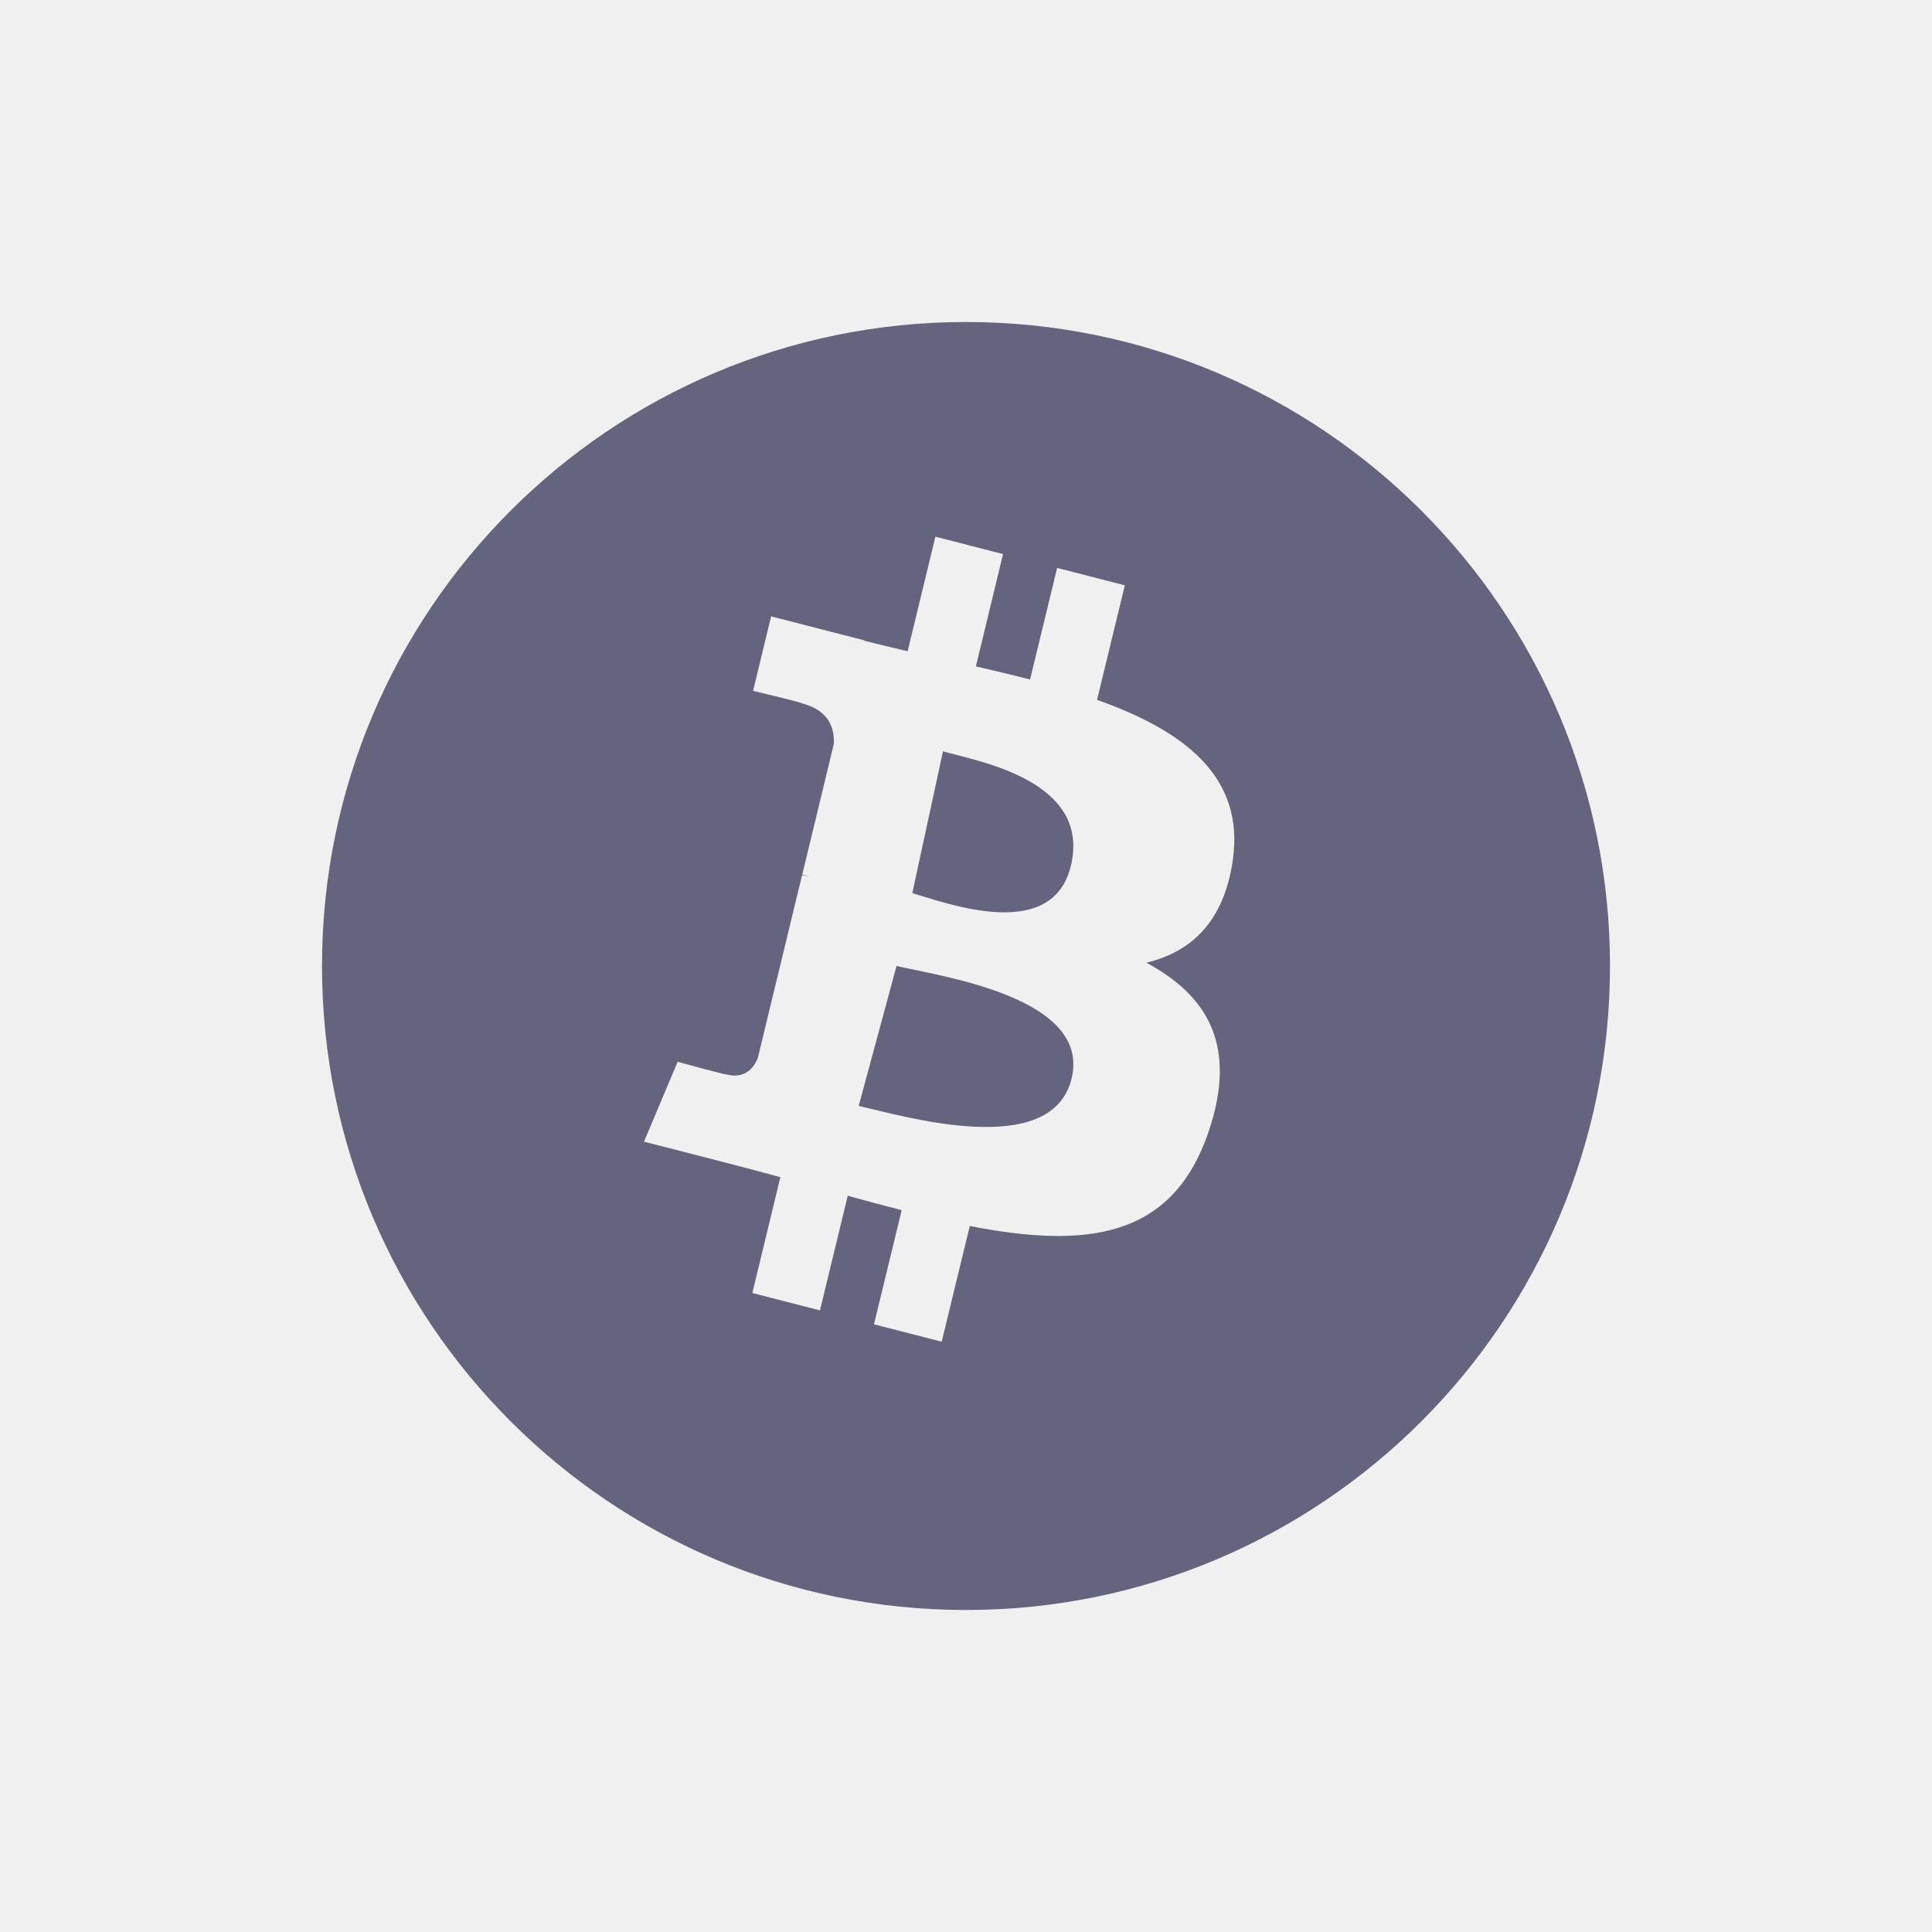
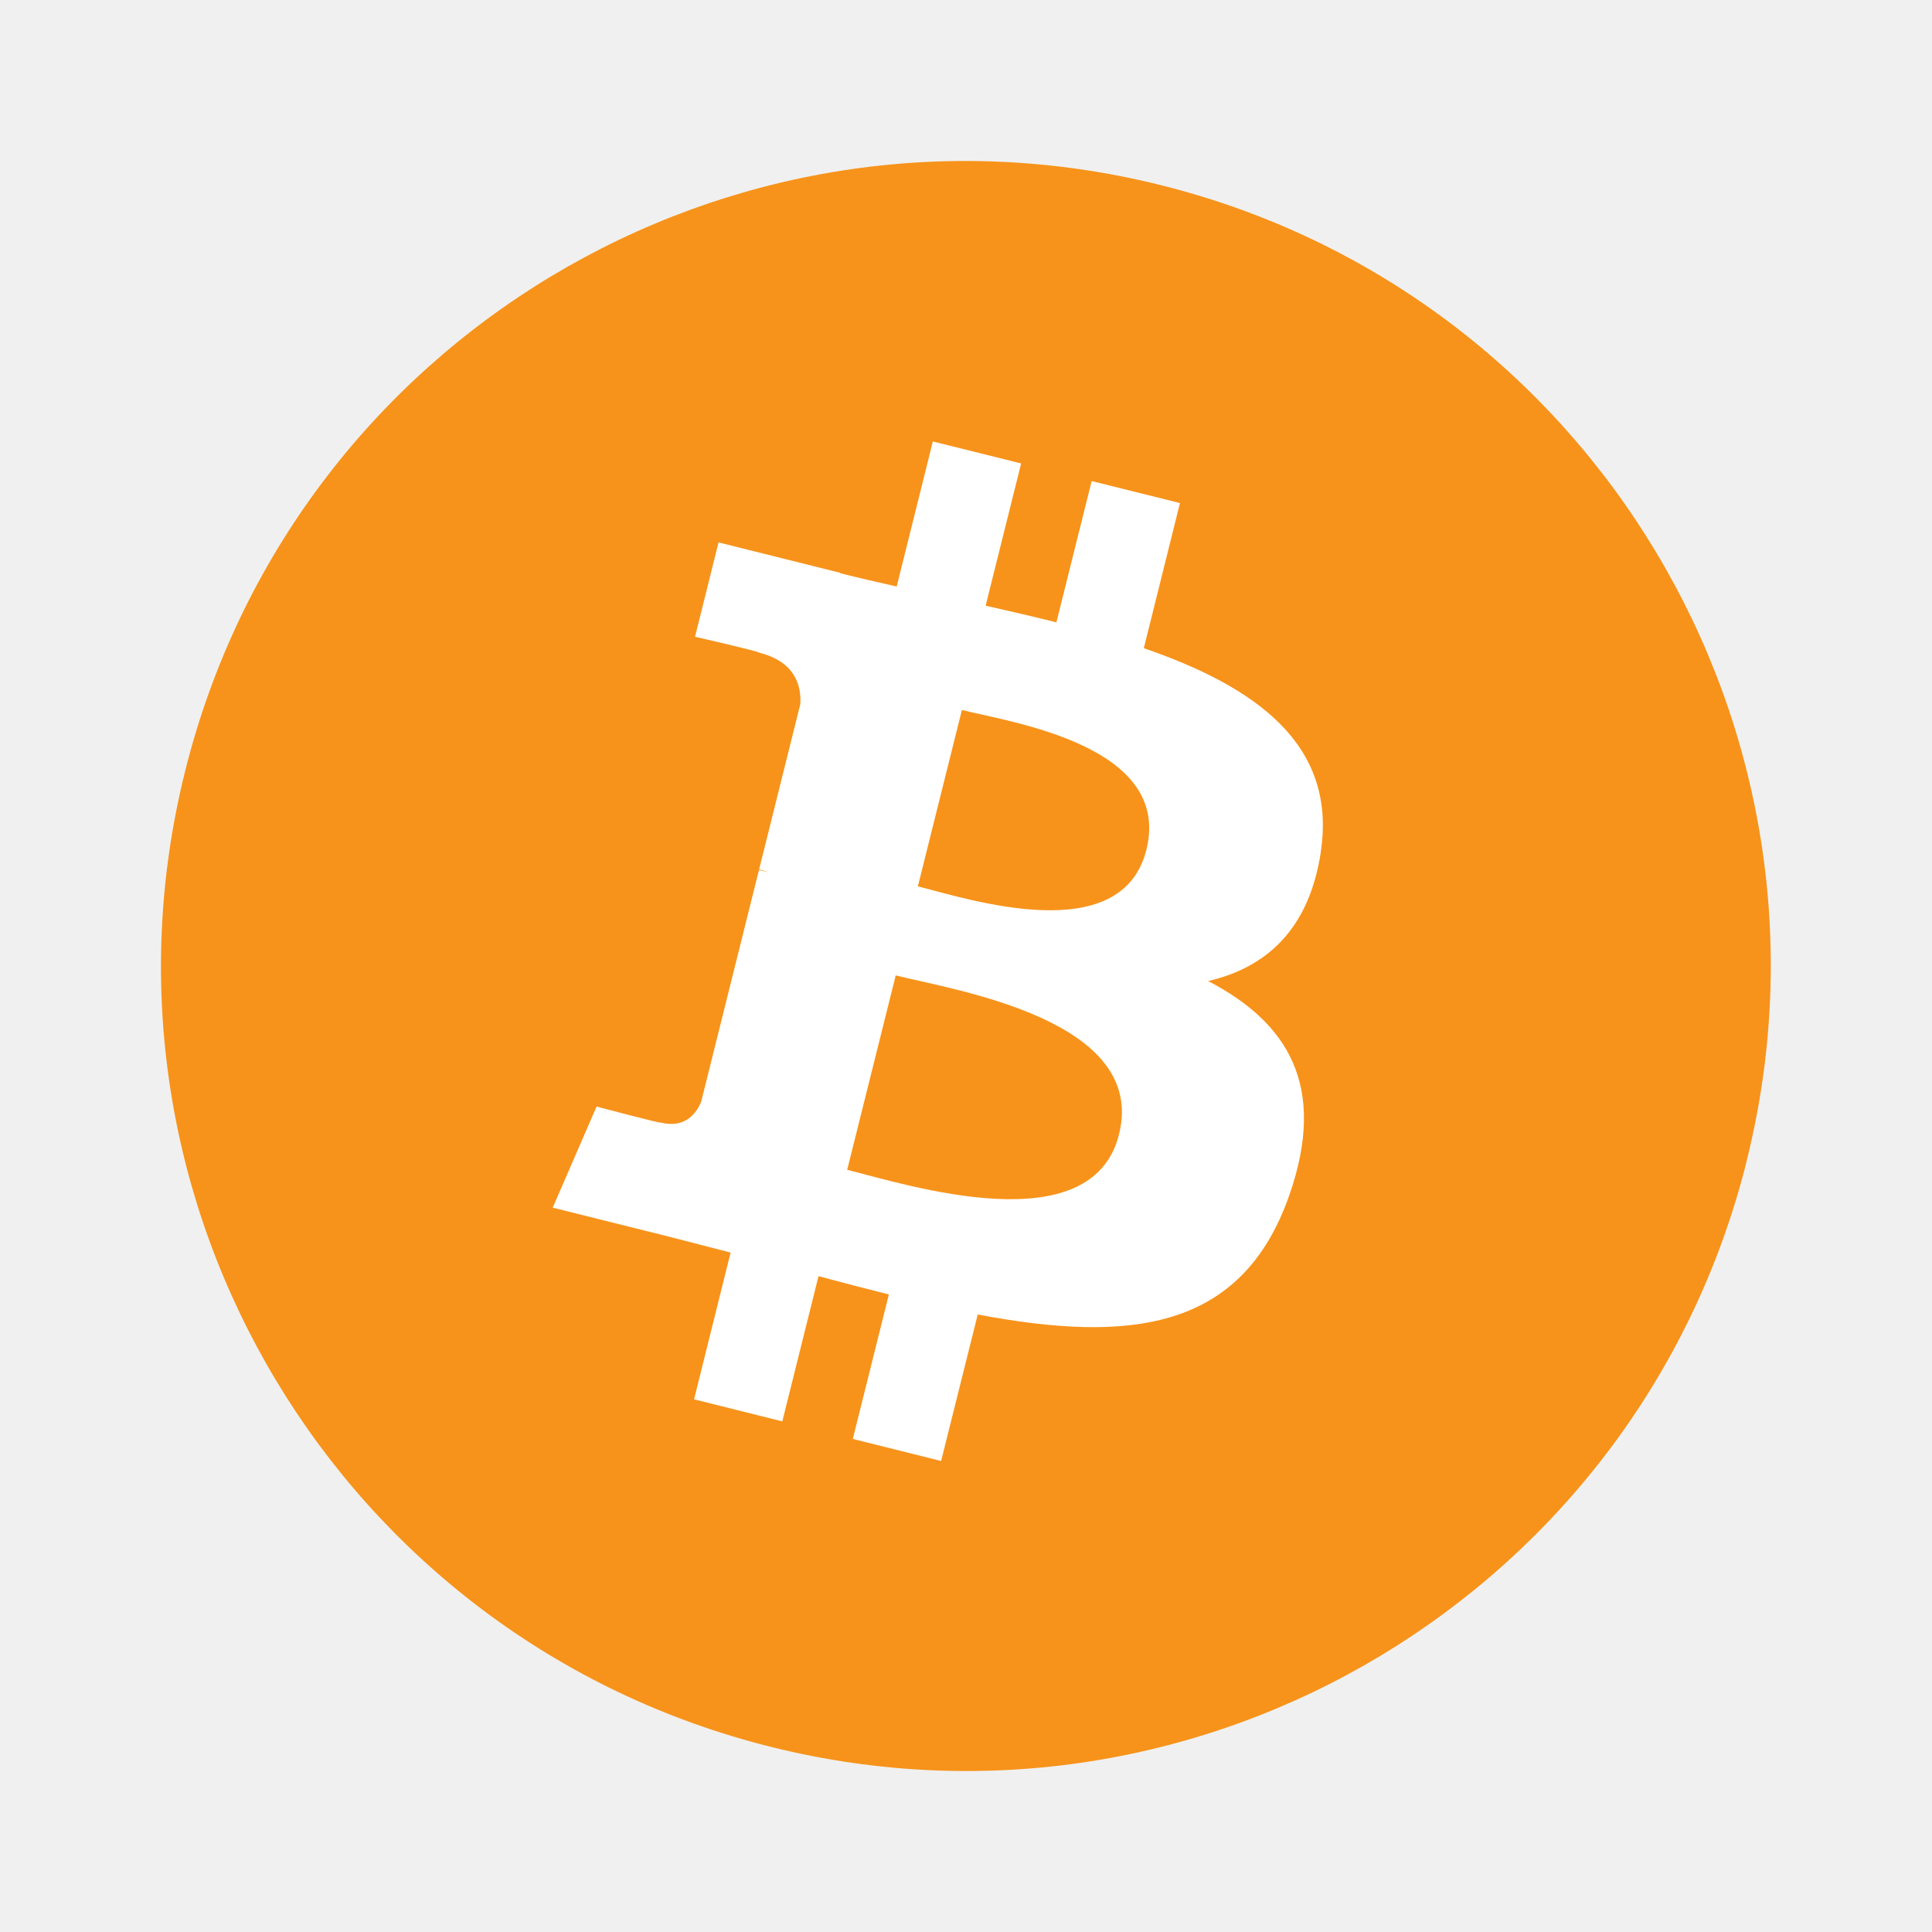
<svg xmlns="http://www.w3.org/2000/svg" width="24" height="24" viewBox="0 0 24 24" fill="none">
-   <path fill-rule="evenodd" clip-rule="evenodd" d="M12 20C16.418 20 20 16.418 20 12C20 7.582 16.418 4 12 4C7.582 4 4 7.582 4 12C4 16.418 7.582 20 12 20ZM11.698 16.667L10.857 16.451L11.201 15.033C11.015 14.986 10.715 14.905 10.531 14.854L10.186 16.278L9.346 16.062L9.694 14.623C9.498 14.571 9.298 14.516 9.094 14.463L8 14.182L8.418 13.19C8.418 13.19 9.037 13.36 9.029 13.348C9.267 13.408 9.373 13.248 9.414 13.142L9.964 10.87L10.053 10.893C10.02 10.879 9.989 10.87 9.966 10.864L10.358 9.242C10.368 9.058 10.307 8.826 9.966 8.739C9.979 8.729 9.355 8.582 9.355 8.582L9.579 7.657L10.739 7.955L10.738 7.96C10.912 8.004 11.092 8.047 11.275 8.09L11.62 6.667L12.46 6.883L12.123 8.278C12.348 8.331 12.575 8.384 12.796 8.441L13.132 7.055L13.973 7.271L13.628 8.694C14.69 9.071 15.467 9.636 15.314 10.687C15.204 11.456 14.79 11.828 14.24 11.959C14.995 12.364 15.379 12.984 15.013 14.06C14.559 15.396 13.481 15.509 12.047 15.23L11.698 16.667ZM13.309 10.729C13.533 9.689 12.145 9.457 11.714 9.333L11.333 11.095C11.764 11.219 13.094 11.725 13.309 10.729ZM13.306 13.42C13.582 12.398 11.719 12.133 11.137 12L10.667 13.738C11.248 13.871 13.04 14.4 13.306 13.42Z" fill="#65647E" />
+   <path d="M21.699 14.419C20.363 19.776 14.937 23.037 9.579 21.701C4.224 20.365 0.963 14.939 2.299 9.582C3.634 4.224 9.06 0.964 14.417 2.299C19.774 3.635 23.034 9.062 21.698 14.419L21.698 14.419H21.699Z" fill="#F7931A" />
+   <path d="M16.408 10.575C16.607 9.244 15.594 8.529 14.209 8.052L14.658 6.249L13.561 5.976L13.123 7.731C12.835 7.659 12.539 7.591 12.244 7.524L12.685 5.757L11.588 5.484L11.139 7.286C10.9 7.232 10.665 7.178 10.438 7.121L10.439 7.116L8.926 6.738L8.634 7.91C8.634 7.91 9.448 8.096 9.431 8.108C9.875 8.219 9.956 8.513 9.942 8.746L9.43 10.8C9.461 10.807 9.501 10.819 9.544 10.836C9.508 10.827 9.469 10.817 9.428 10.808L8.711 13.684C8.657 13.819 8.519 14.022 8.208 13.945C8.219 13.961 7.411 13.746 7.411 13.746L6.866 15.002L8.294 15.358C8.559 15.425 8.82 15.495 9.076 15.56L8.622 17.383L9.718 17.657L10.168 15.853C10.467 15.934 10.758 16.009 11.042 16.08L10.594 17.875L11.691 18.149L12.146 16.329C14.017 16.683 15.424 16.54 16.016 14.848C16.493 13.485 15.992 12.699 15.008 12.187C15.725 12.021 16.265 11.55 16.409 10.575L16.408 10.575L16.408 10.575ZM13.901 14.091C13.562 15.454 11.268 14.717 10.524 14.532L11.127 12.117C11.87 12.302 14.256 12.67 13.901 14.091H13.901ZM14.241 10.556C13.931 11.795 12.022 11.165 11.402 11.011L11.949 8.82C12.568 8.974 14.563 9.263 14.241 10.556H14.241Z" fill="white" />
</svg>
